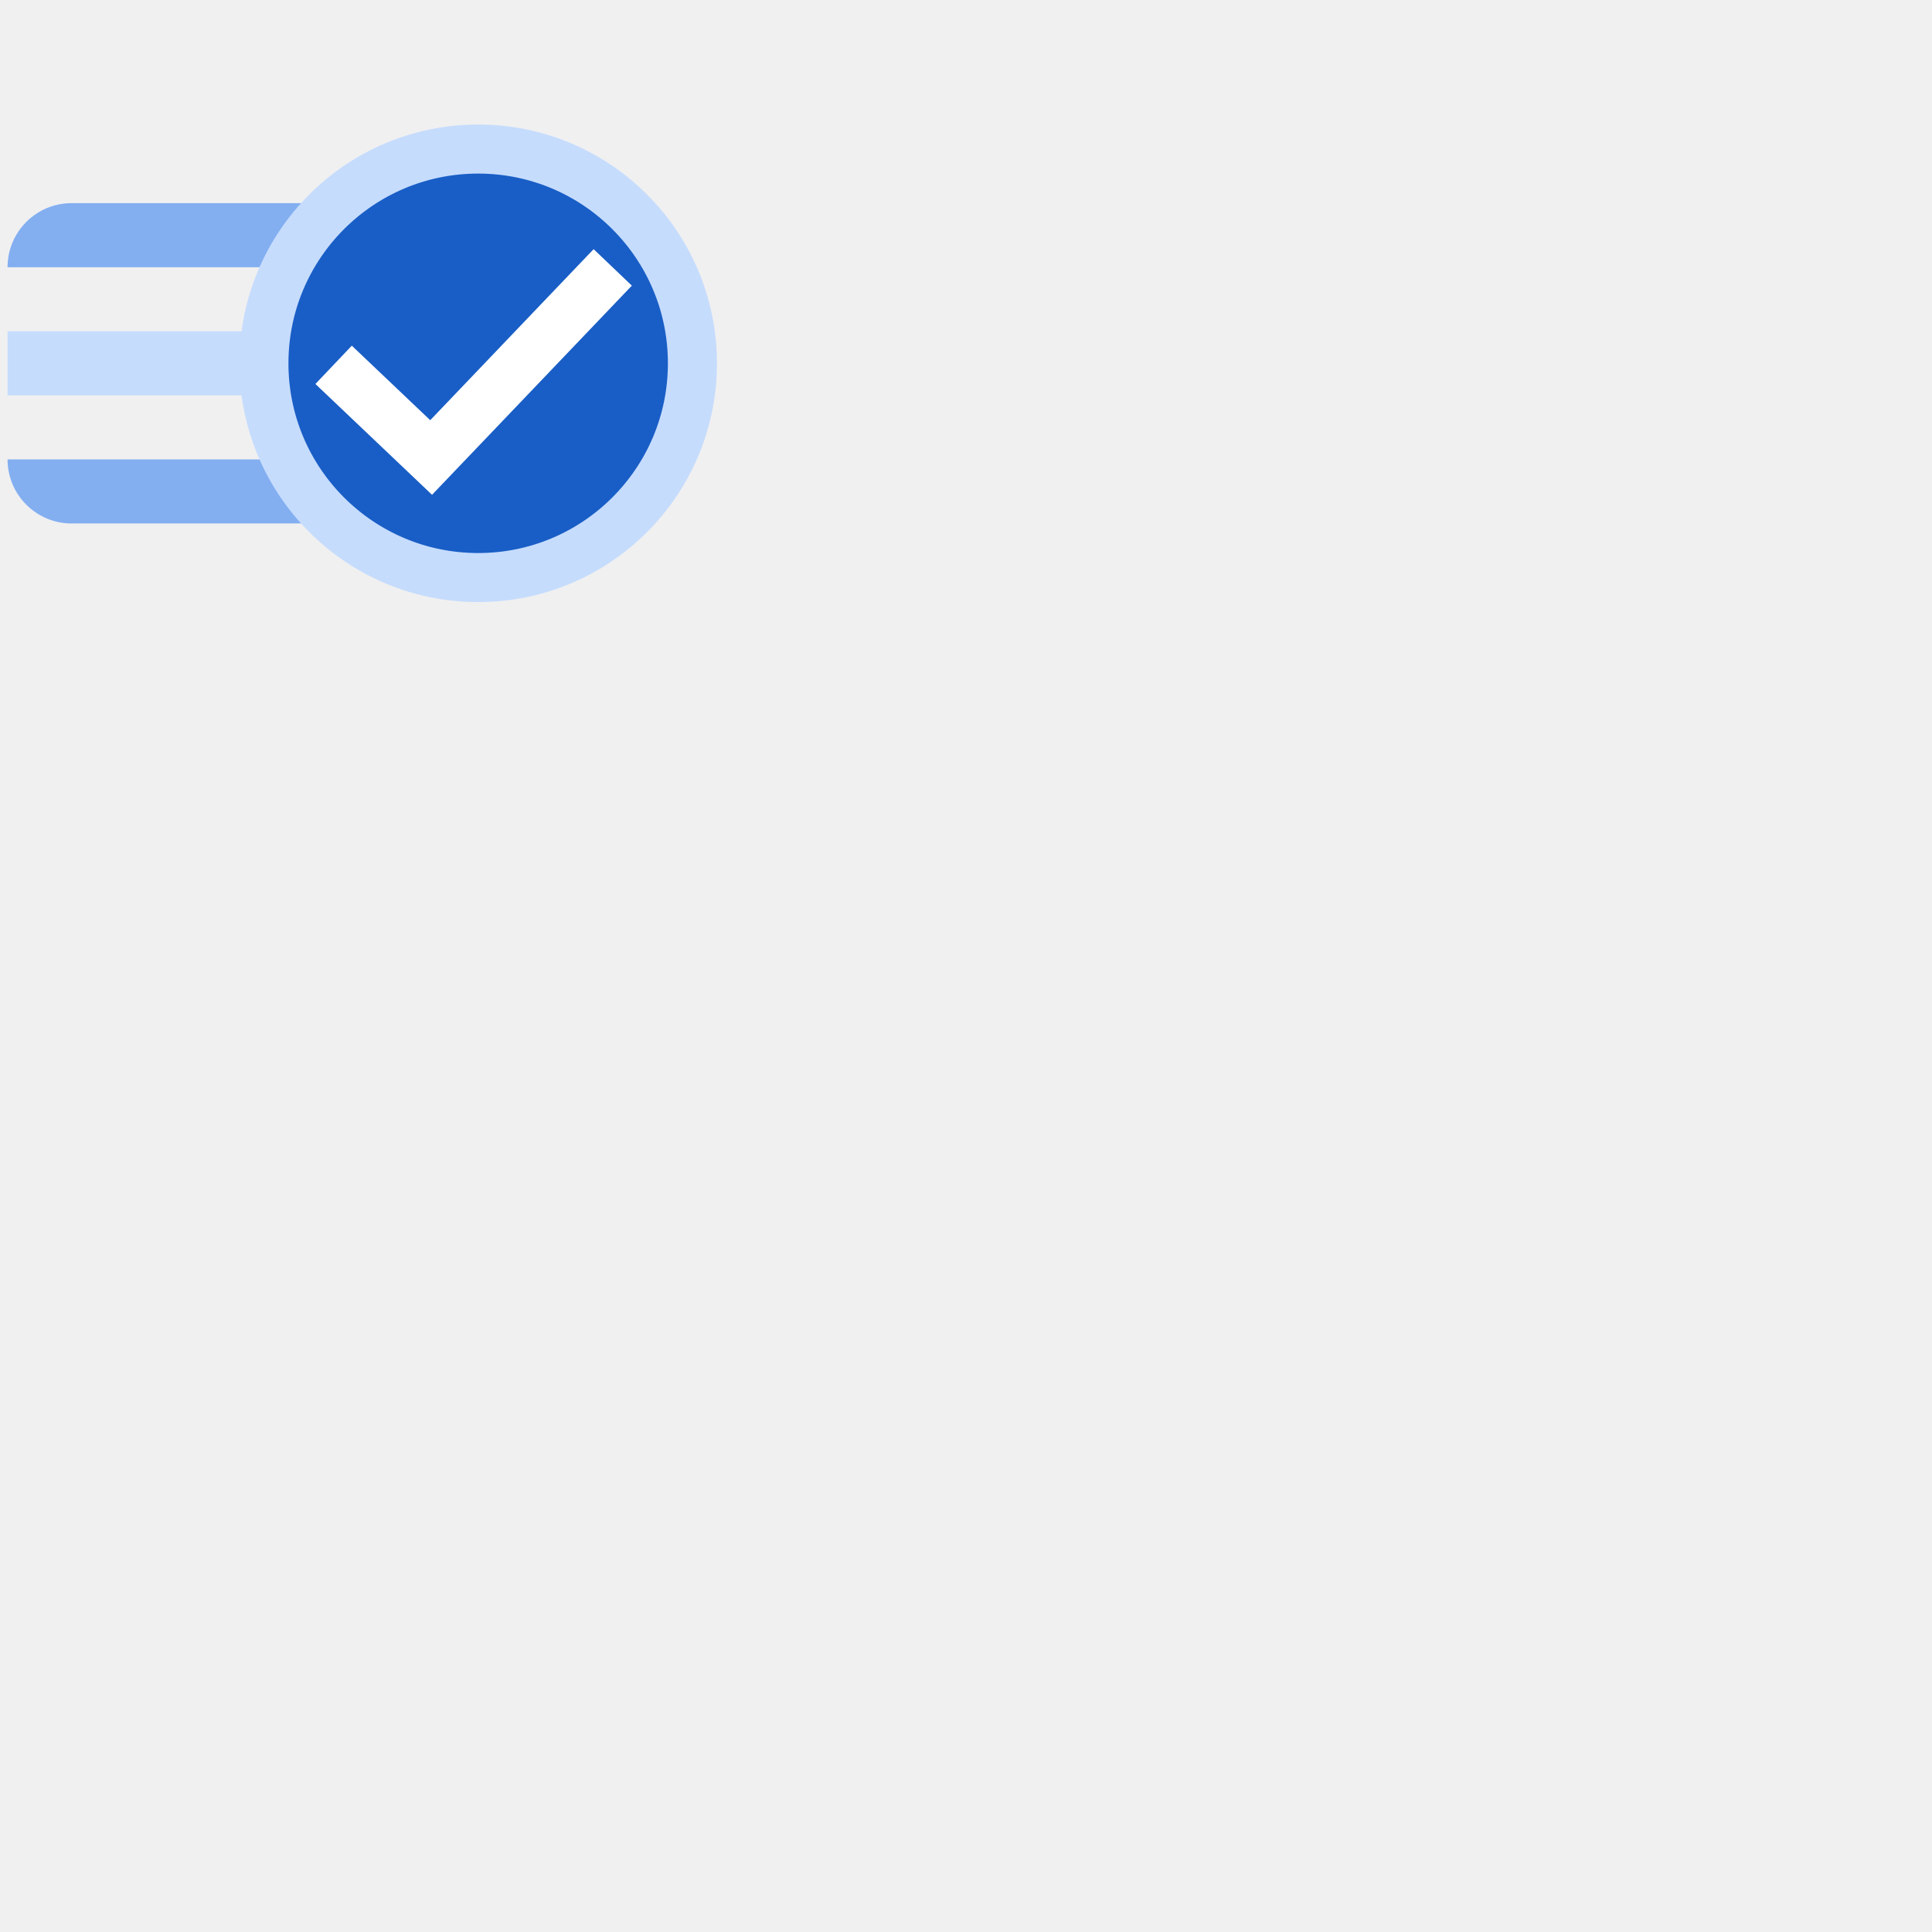
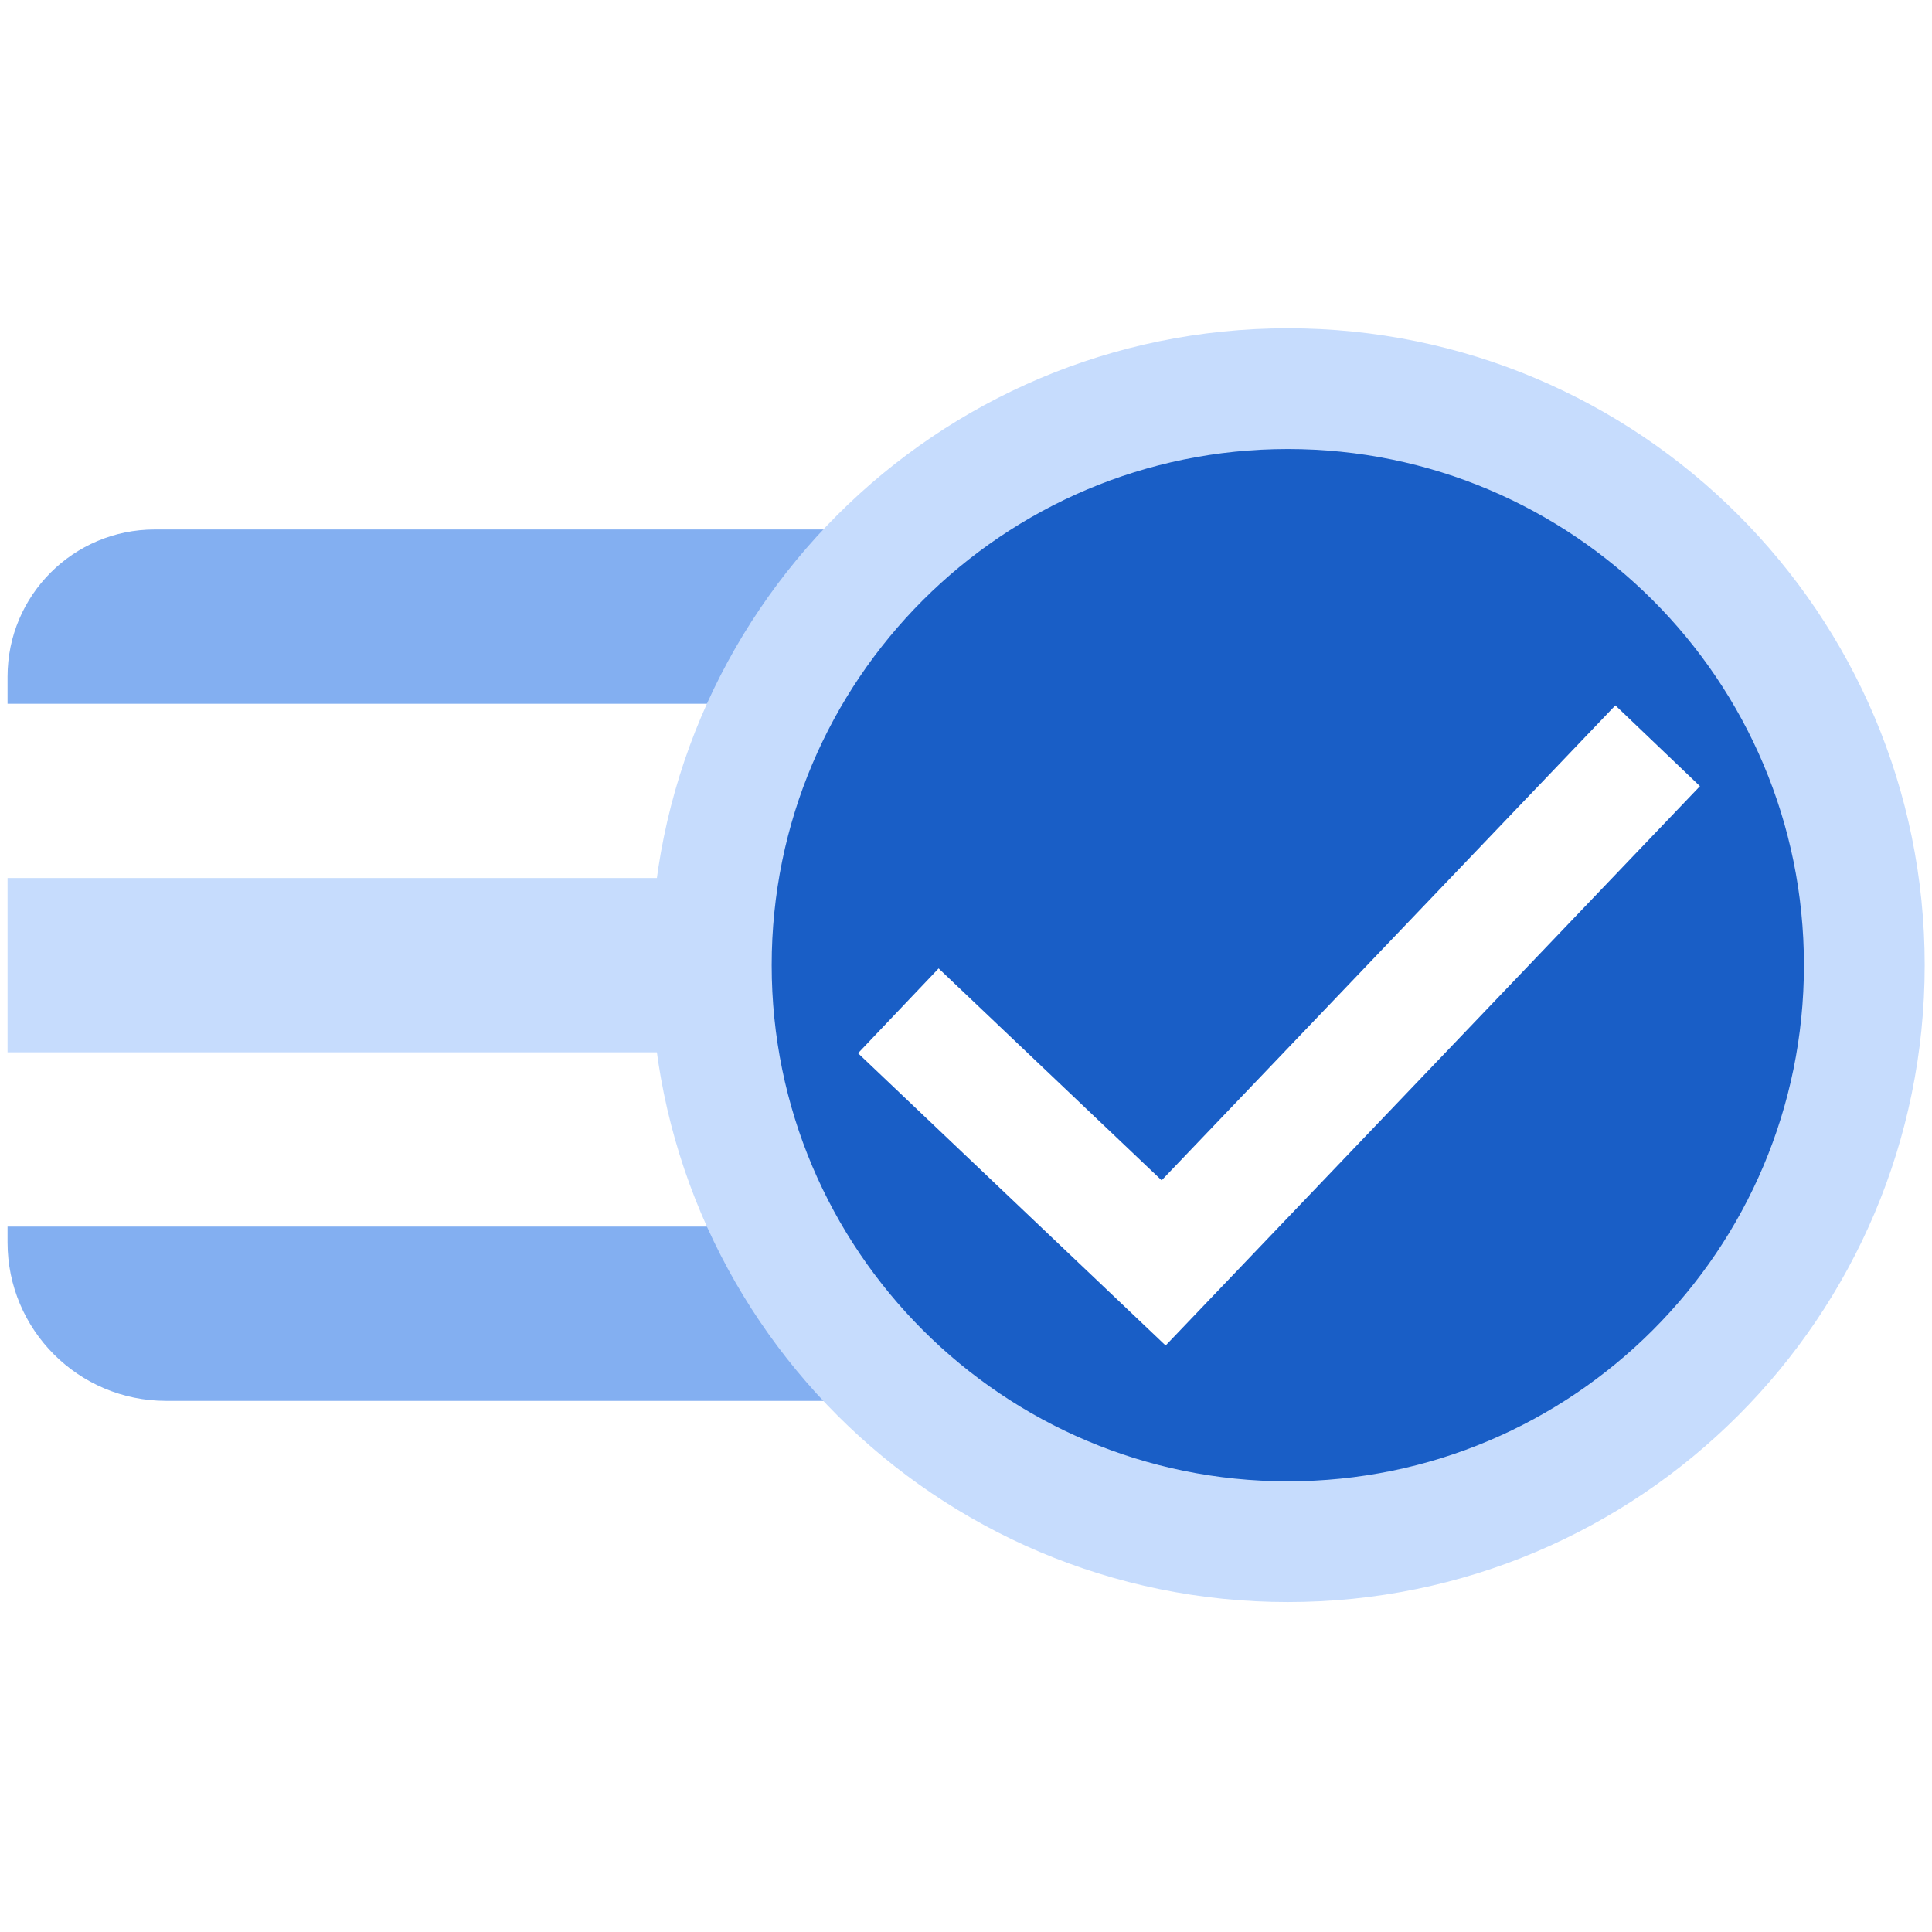
<svg xmlns="http://www.w3.org/2000/svg" width="512" height="512" viewBox="0 0 512 512" fill="none">
-   <path d="M2 121.746H114.966V138.724H18.978C9.601 138.724 2 131.123 2 121.746V121.746Z" fill="#83AFF1" />
-   <path d="M2 87.791H117.578V104.769H2V87.791Z" fill="#C6DCFD" />
-   <path d="M2 70.814C2 61.437 9.601 53.836 18.978 53.836H117.578V70.814H2V70.814Z" fill="#83AFF1" />
-   <circle cx="126.72" cy="96.28" r="56.78" fill="#195EC6" stroke="#C6DCFD" stroke-width="13" />
-   <path d="M88.41 96.683L114.254 121.242L162.381 70.863" stroke="white" stroke-width="14" />
+   <rect width="512" height="512" fill="white" />
+   <path d="M2 325.058H309.311V371.244H44C20.804 371.244 2 352.439 2 329.244V325.058Z" fill="#83AFF1" />
+   <path d="M2 232.687H316.416V278.873H2V232.687Z" fill="#C6DCFD" />
+   <path d="M2 179.316C2 157.777 19.461 140.316 41 140.316H316.416V186.502H2V179.316Z" fill="#83AFF1" />
+   <circle cx="341.285" cy="255.78" r="152.78" fill="#195EC6" stroke="#C6DCFD" stroke-width="32" />
+   <path d="M238.068 267.877L308.371 334.686L439.297 197.638" stroke="white" stroke-width="31" />
</svg>
